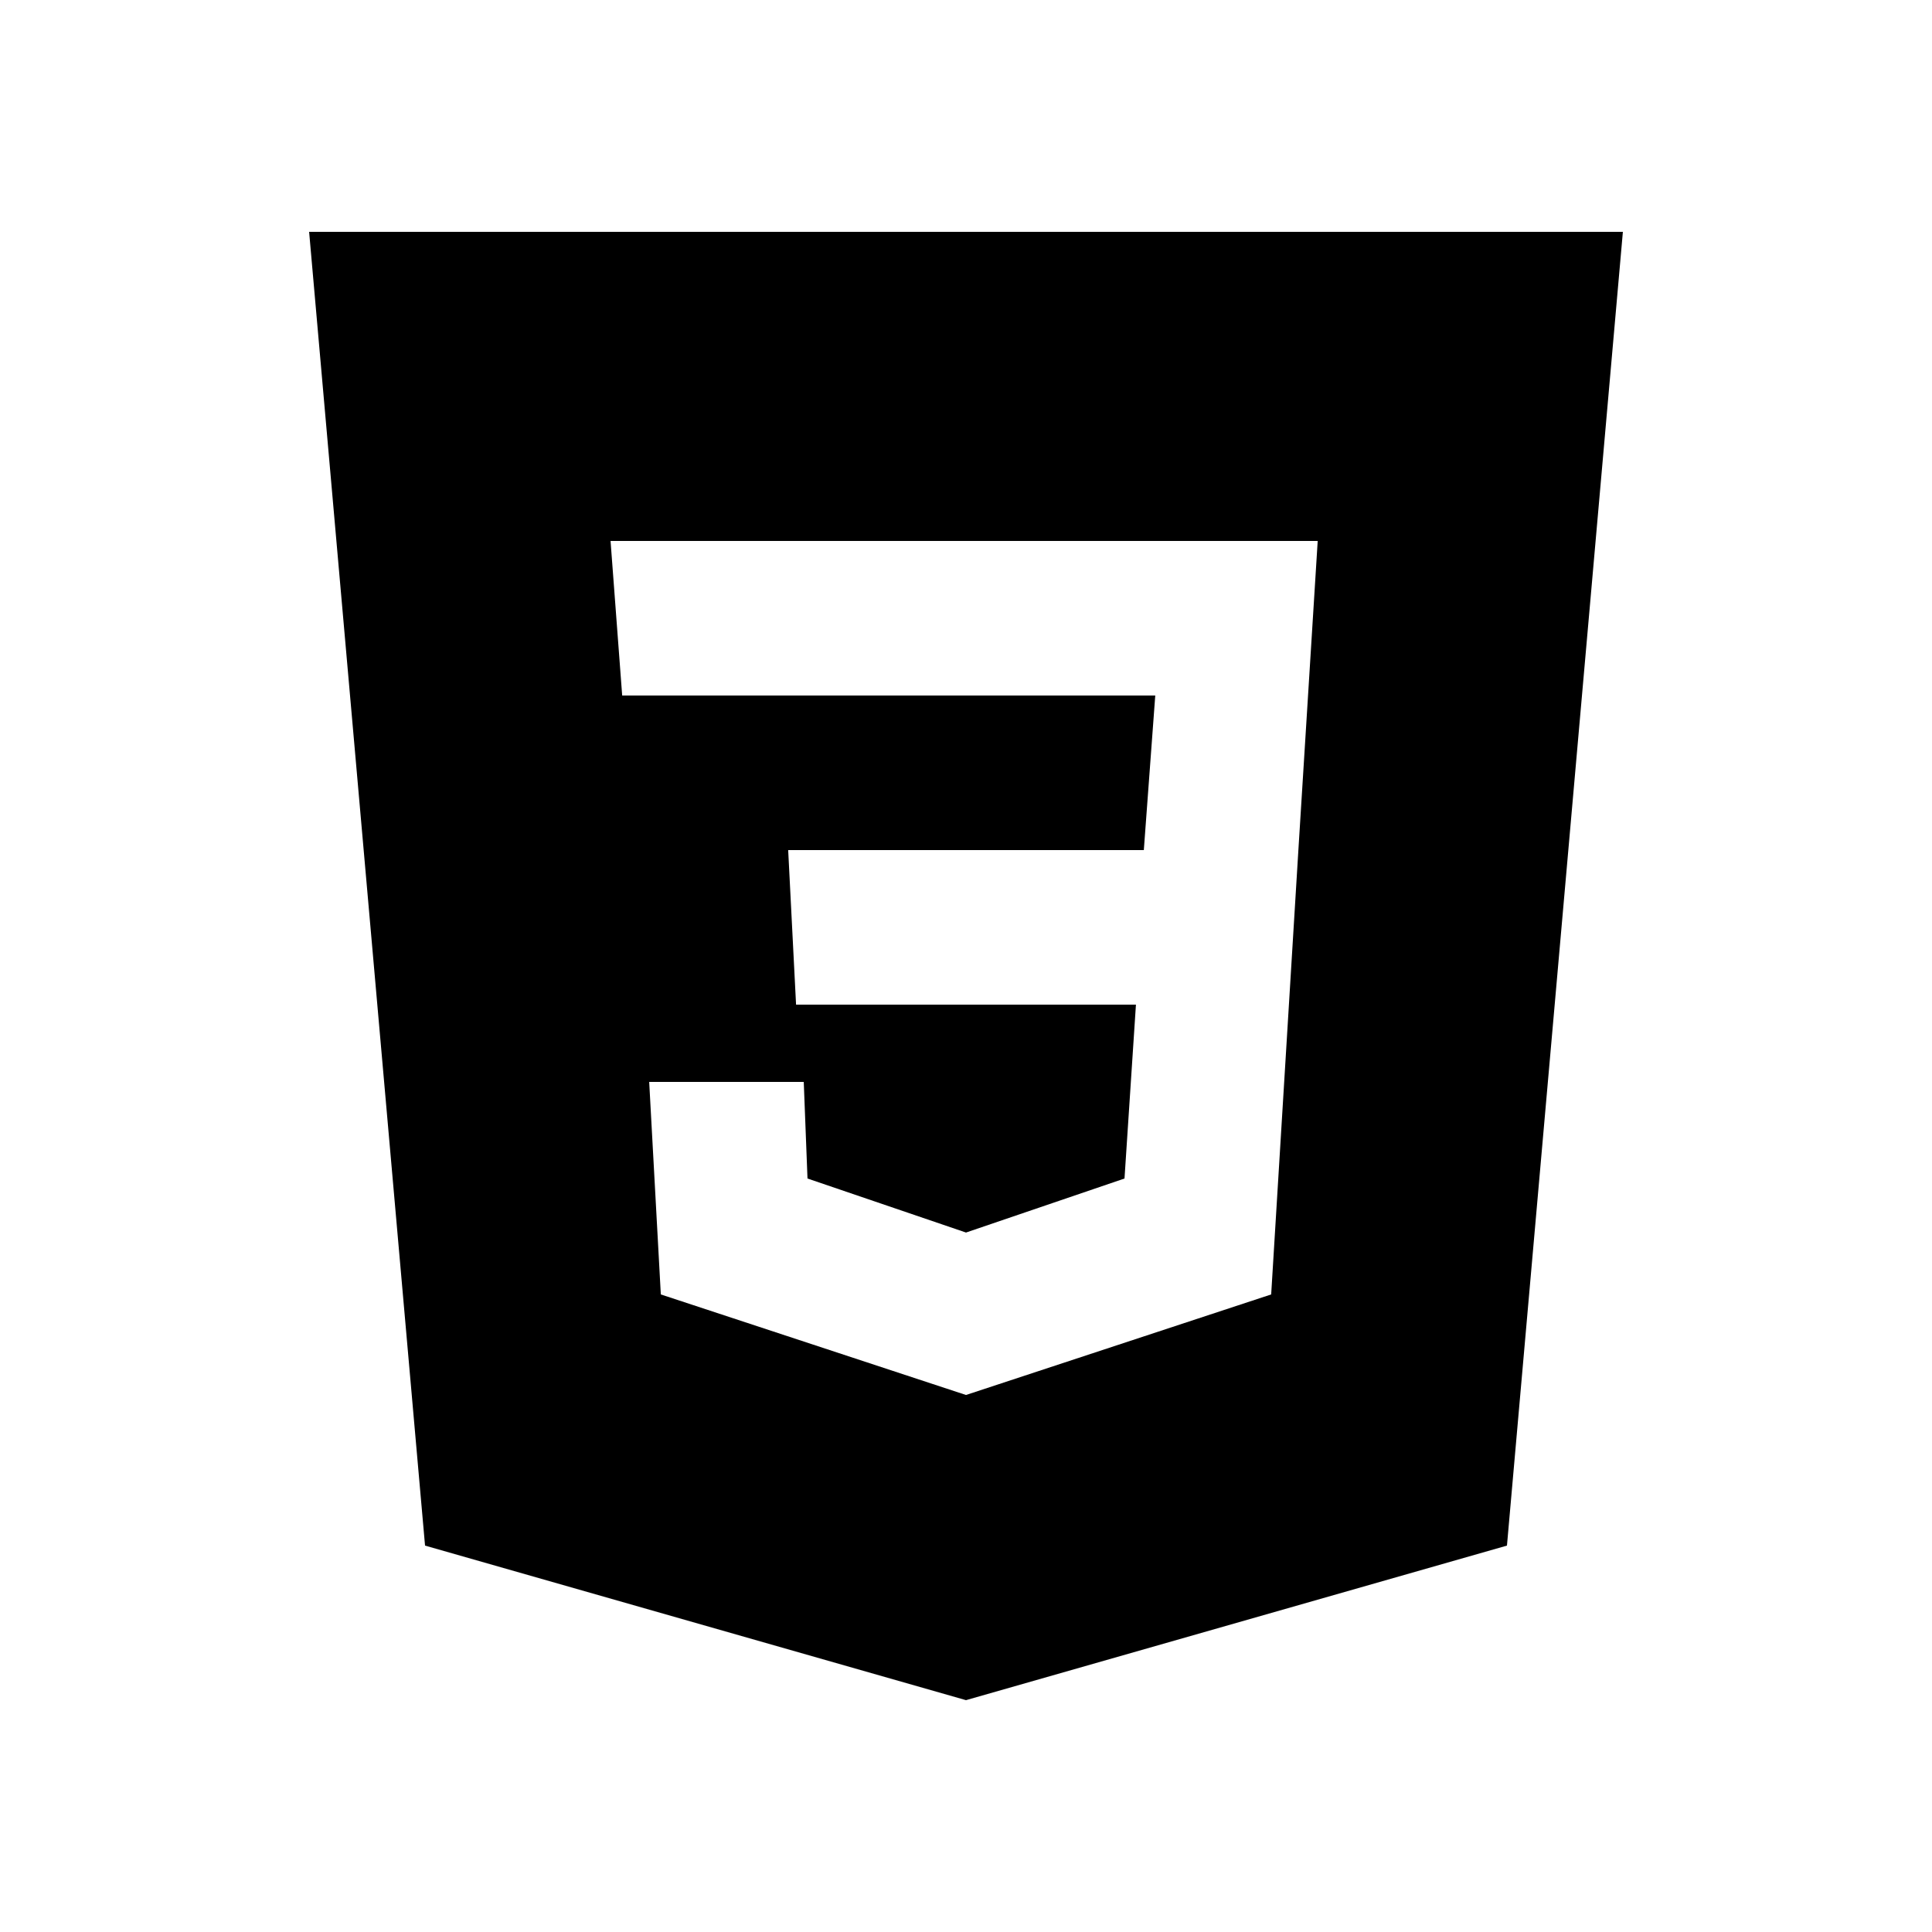
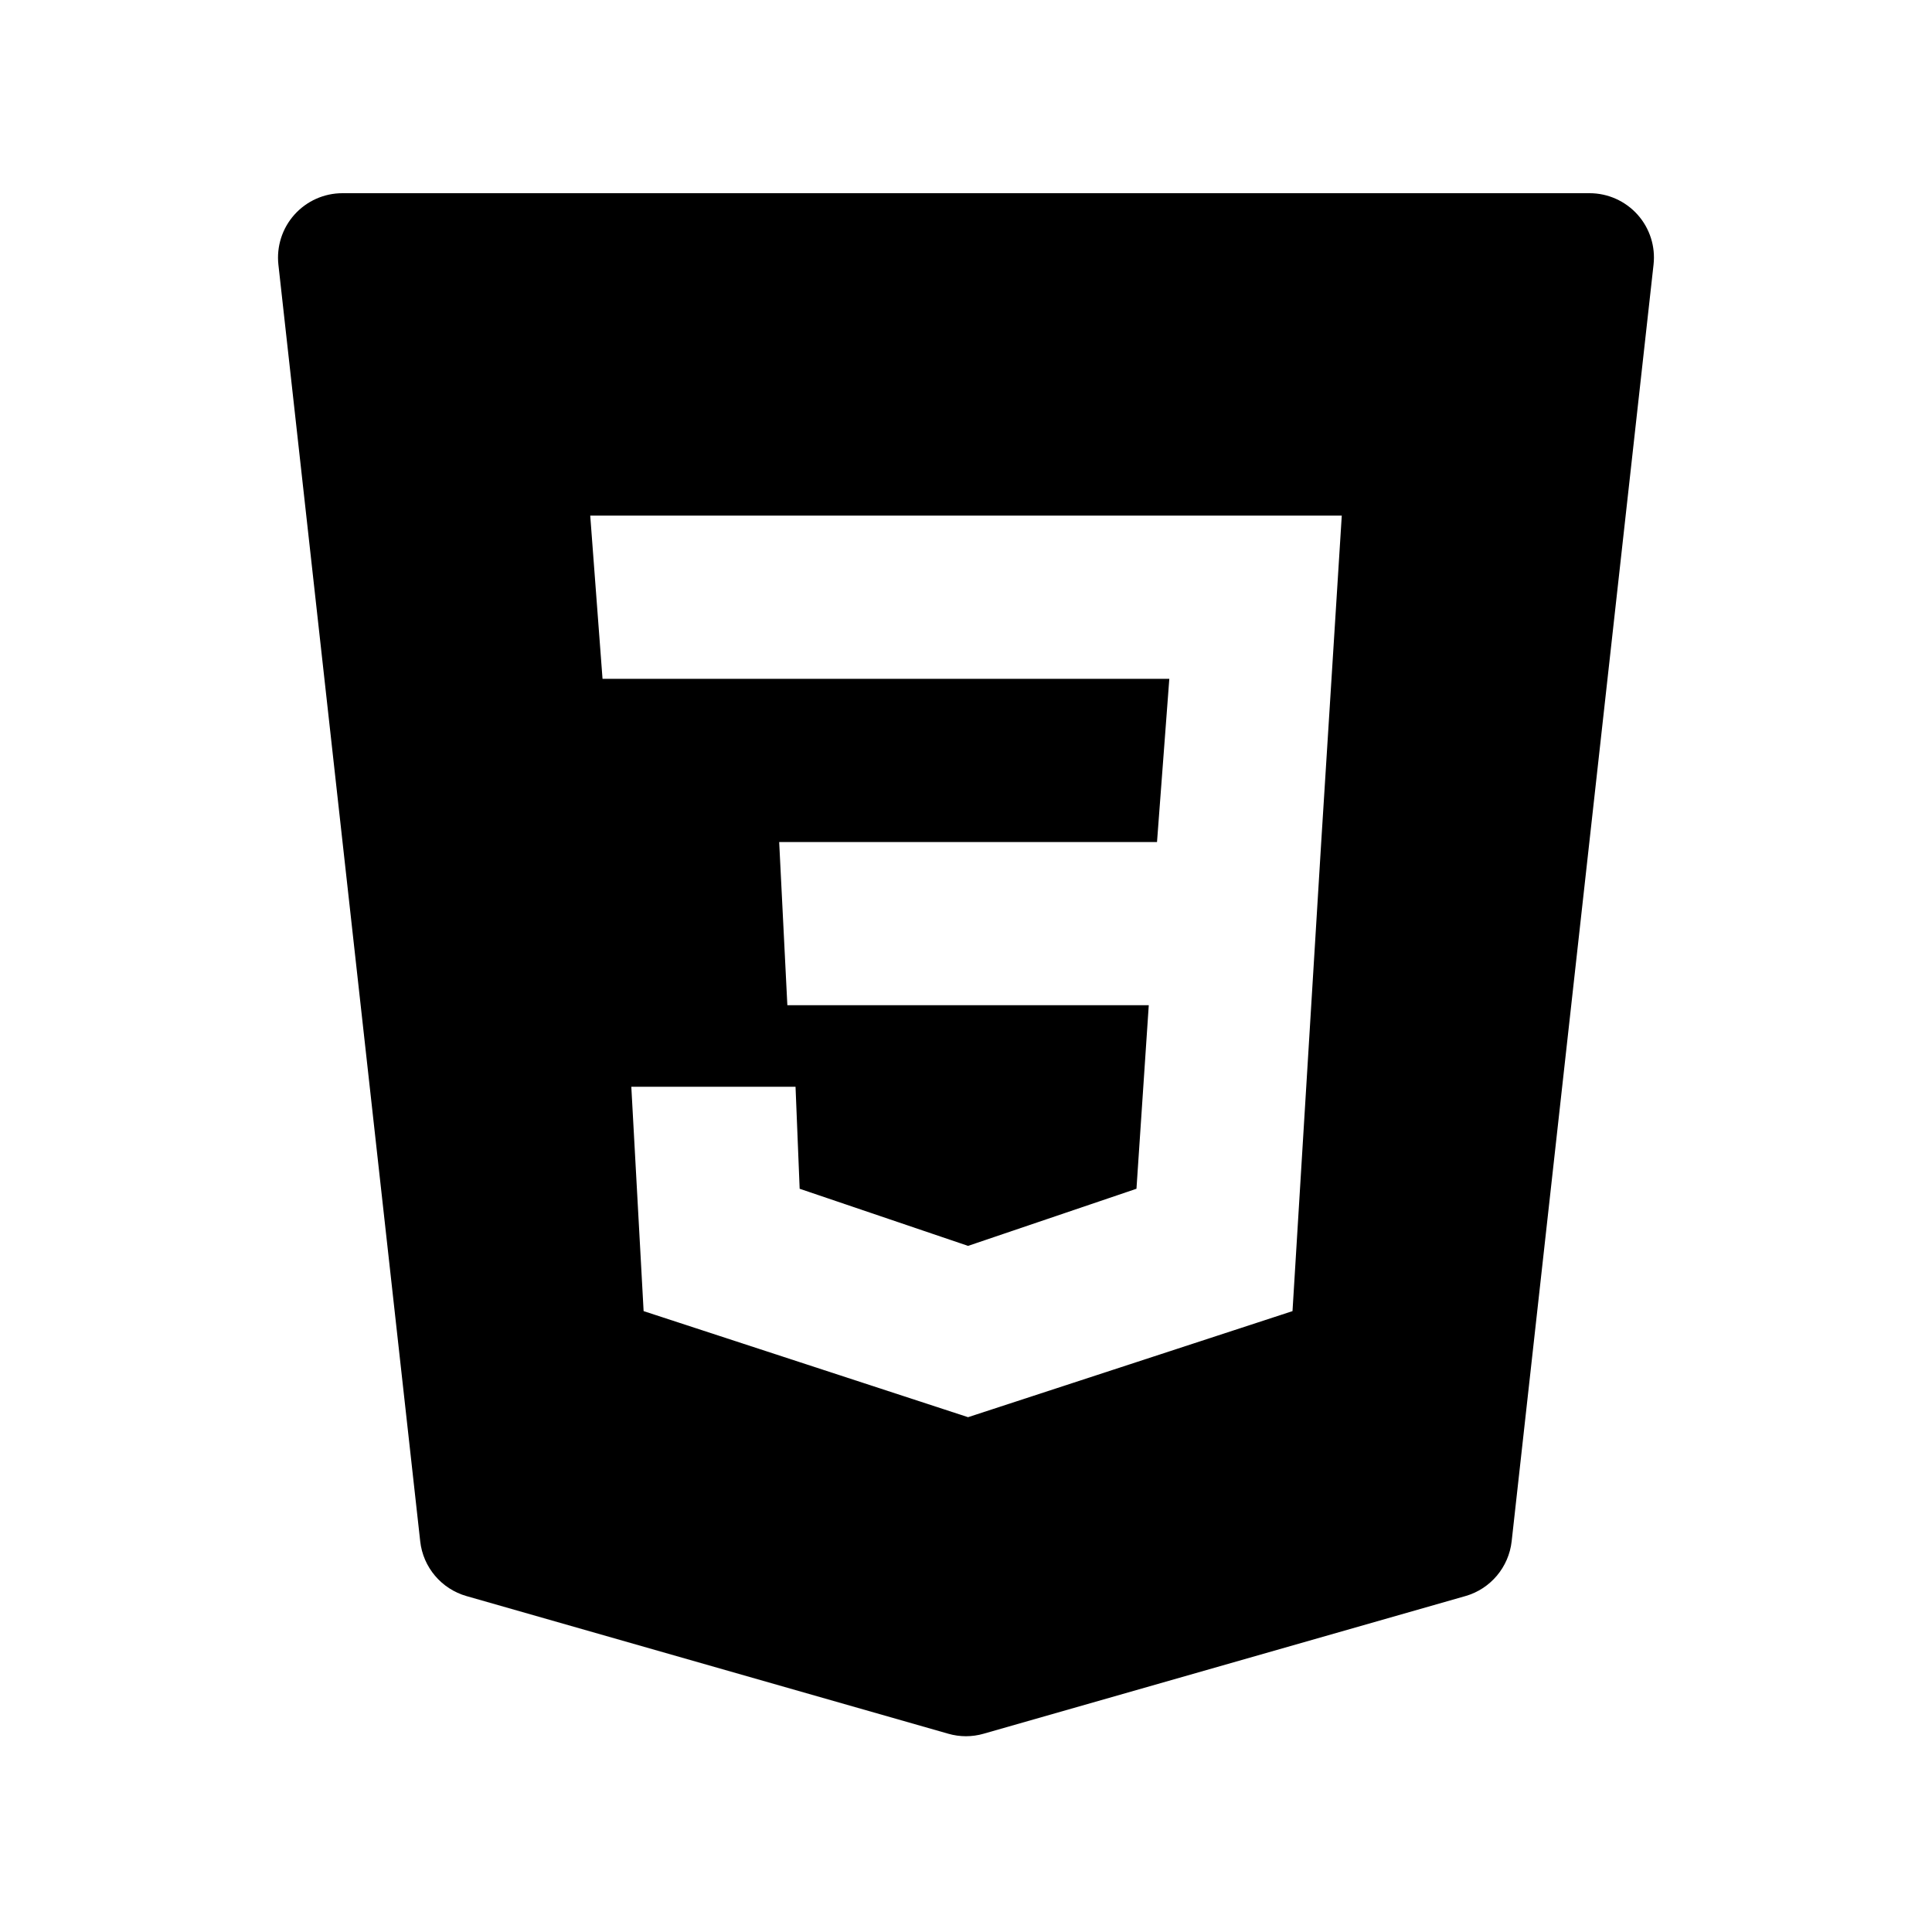
- <svg xmlns="http://www.w3.org/2000/svg" viewBox="0 0 50 50" width="50px" height="50px" fill-rule="evenodd">
-   <path fill-rule="evenodd" d="M 42 6 L 39 40 L 25 44 L 11 40 L 8 6 Z M 16.801 28 L 20.801 28 L 20.898 30.5 L 25 31.898 L 29.102 30.5 L 29.398 26 L 20.602 26 L 20.398 22 L 29.602 22 L 29.898 18 L 16.102 18 L 15.801 14 L 34.102 14 L 33.602 22 L 32.898 33.5 L 25 36.102 L 17.102 33.5 Z" />
+ <svg xmlns="http://www.w3.org/2000/svg" viewBox="0 0 30 30" width="50px" height="50px">
+   <path d="M25.428,3.333C25.238,3.121,24.967,3,24.683,3H5.317C5.033,3,4.762,3.121,4.572,3.333c-0.19,0.212-0.28,0.495-0.249,0.777 l2.202,19.823c0.044,0.403,0.329,0.74,0.719,0.851l7.48,2.137c0.09,0.026,0.183,0.039,0.275,0.039s0.185-0.013,0.275-0.039 l7.48-2.137c0.39-0.111,0.674-0.448,0.719-0.851L25.676,4.11C25.708,3.828,25.618,3.545,25.428,3.333z M20.516,13.074l-0.446,7.285 l-5.038,1.647l-5.038-1.647l-0.191-3.484h2.55l0.064,1.584l2.615,0.887l2.615-0.887l0.191-2.85h-5.612l-0.127-2.534h5.867 l0.191-2.534H9.356L9.165,8.006h11.67L20.516,13.074z" />
</svg>
